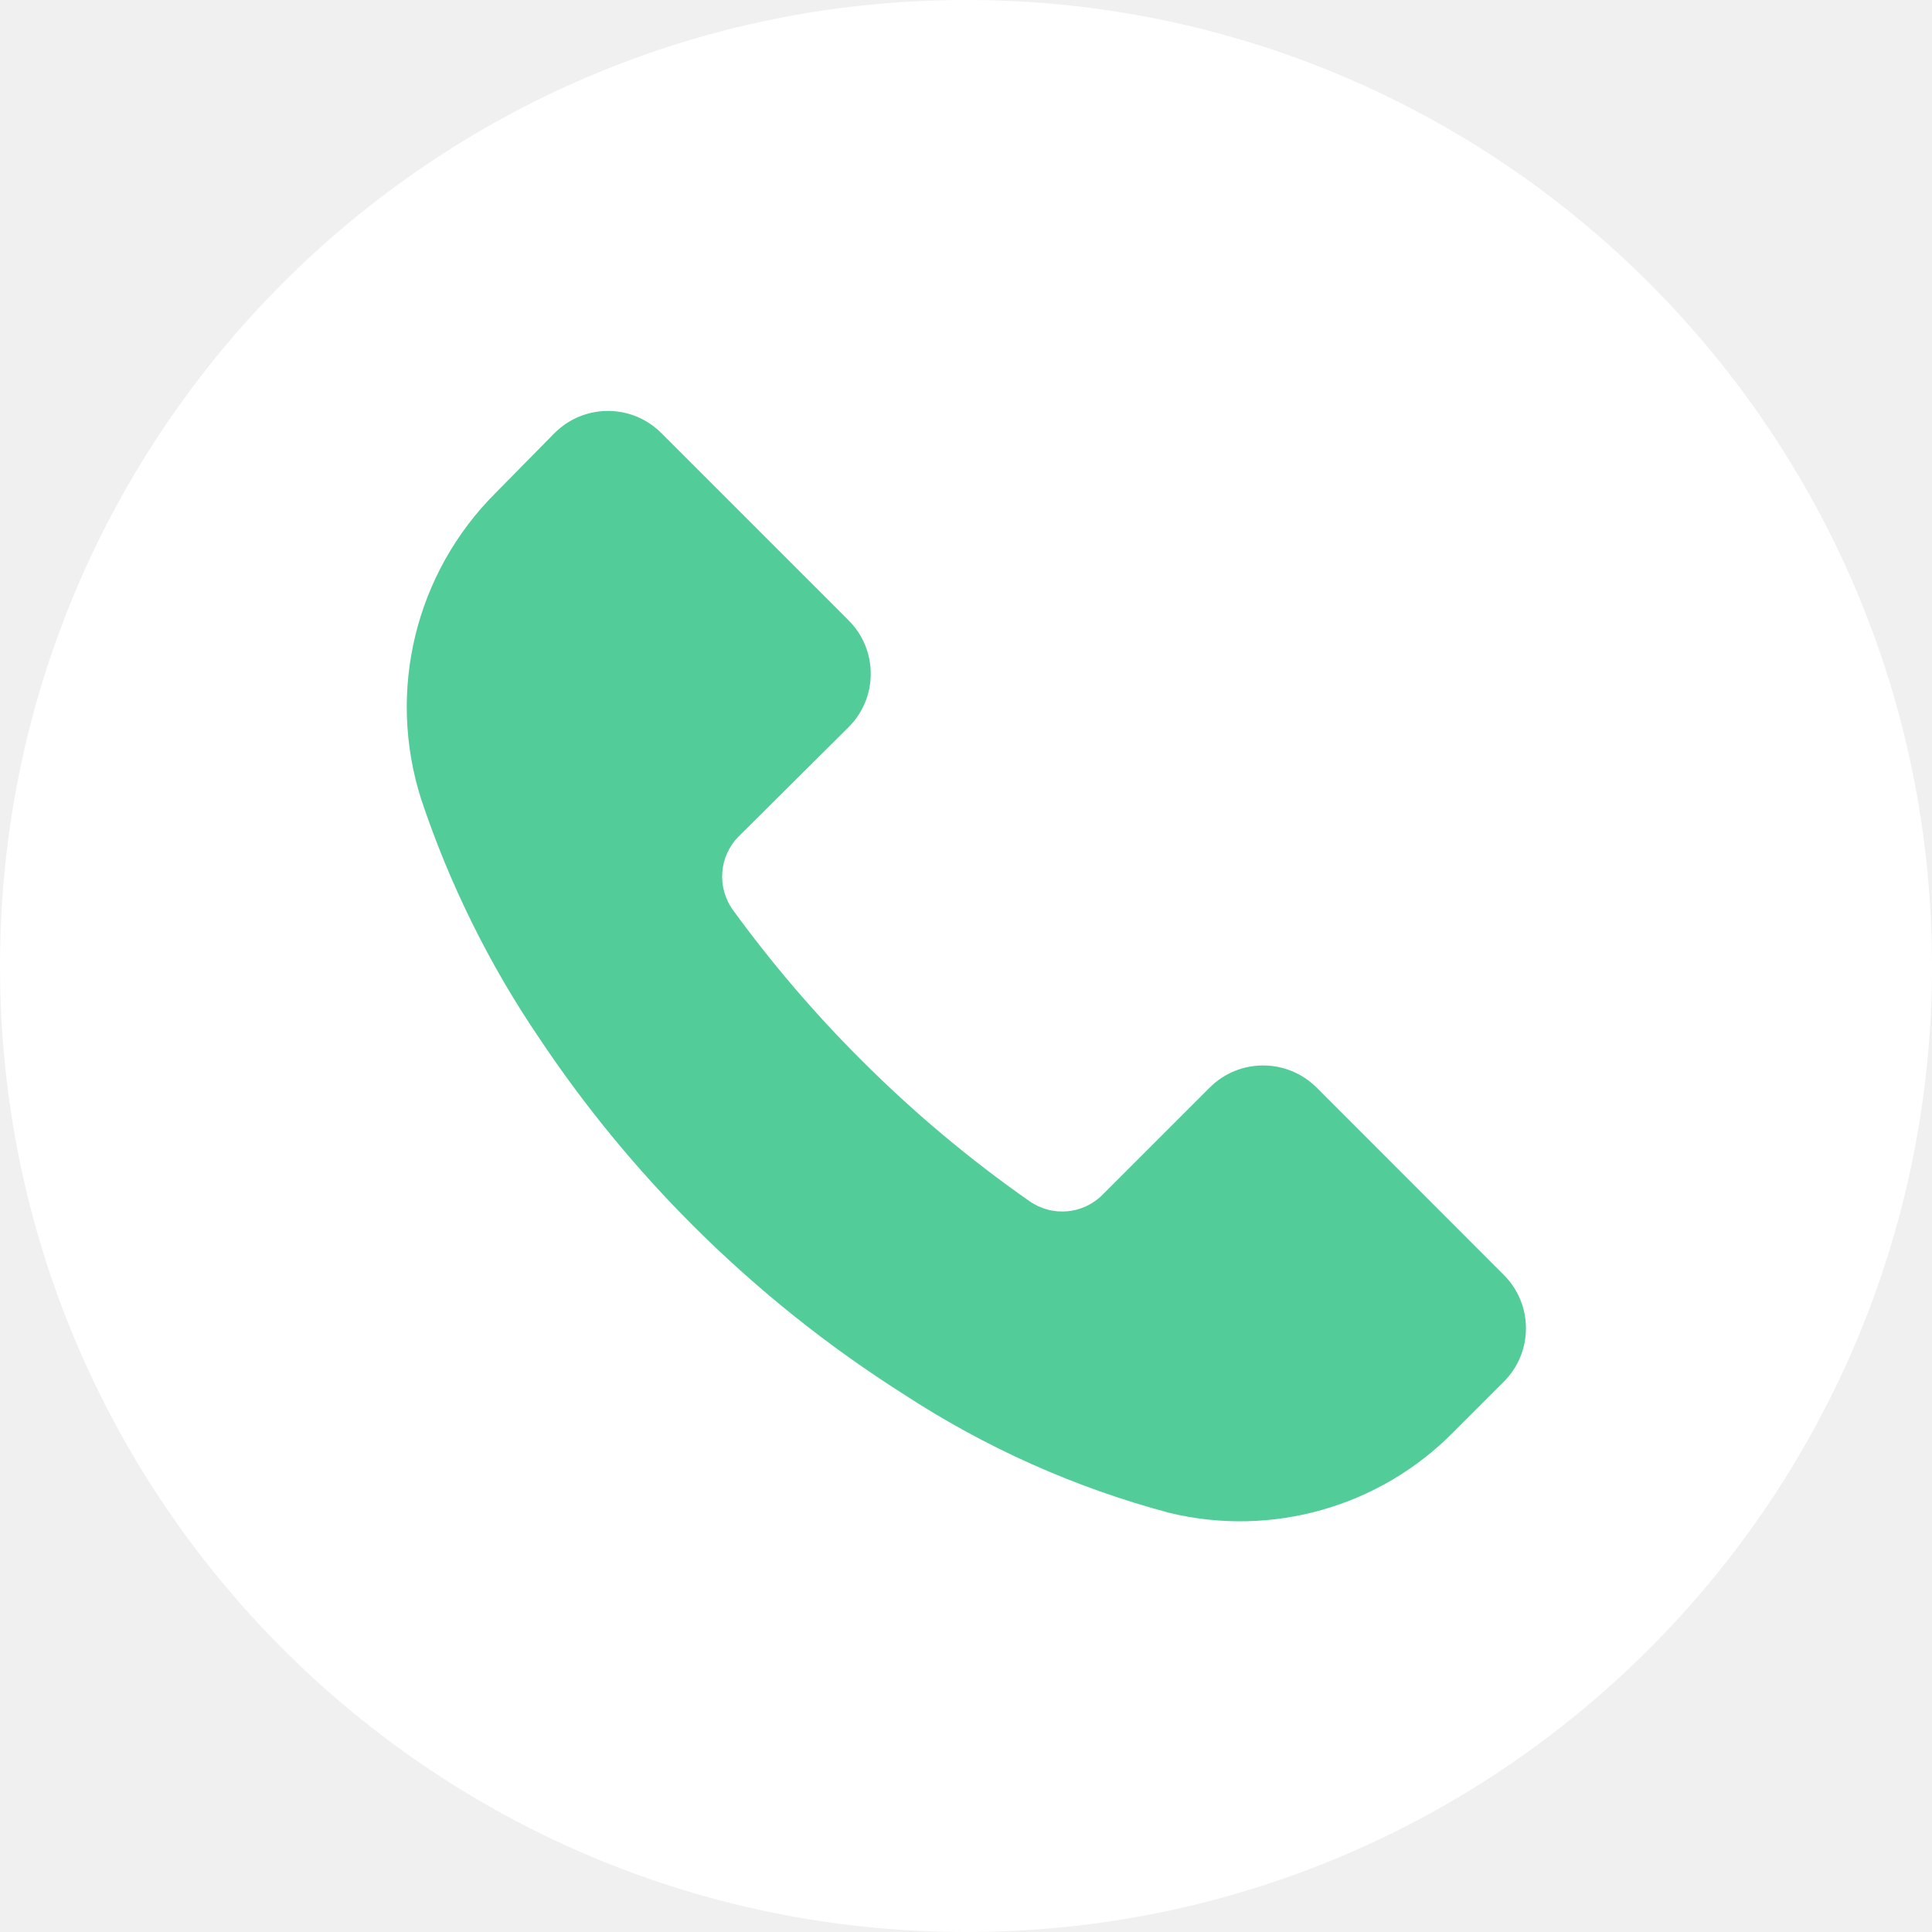
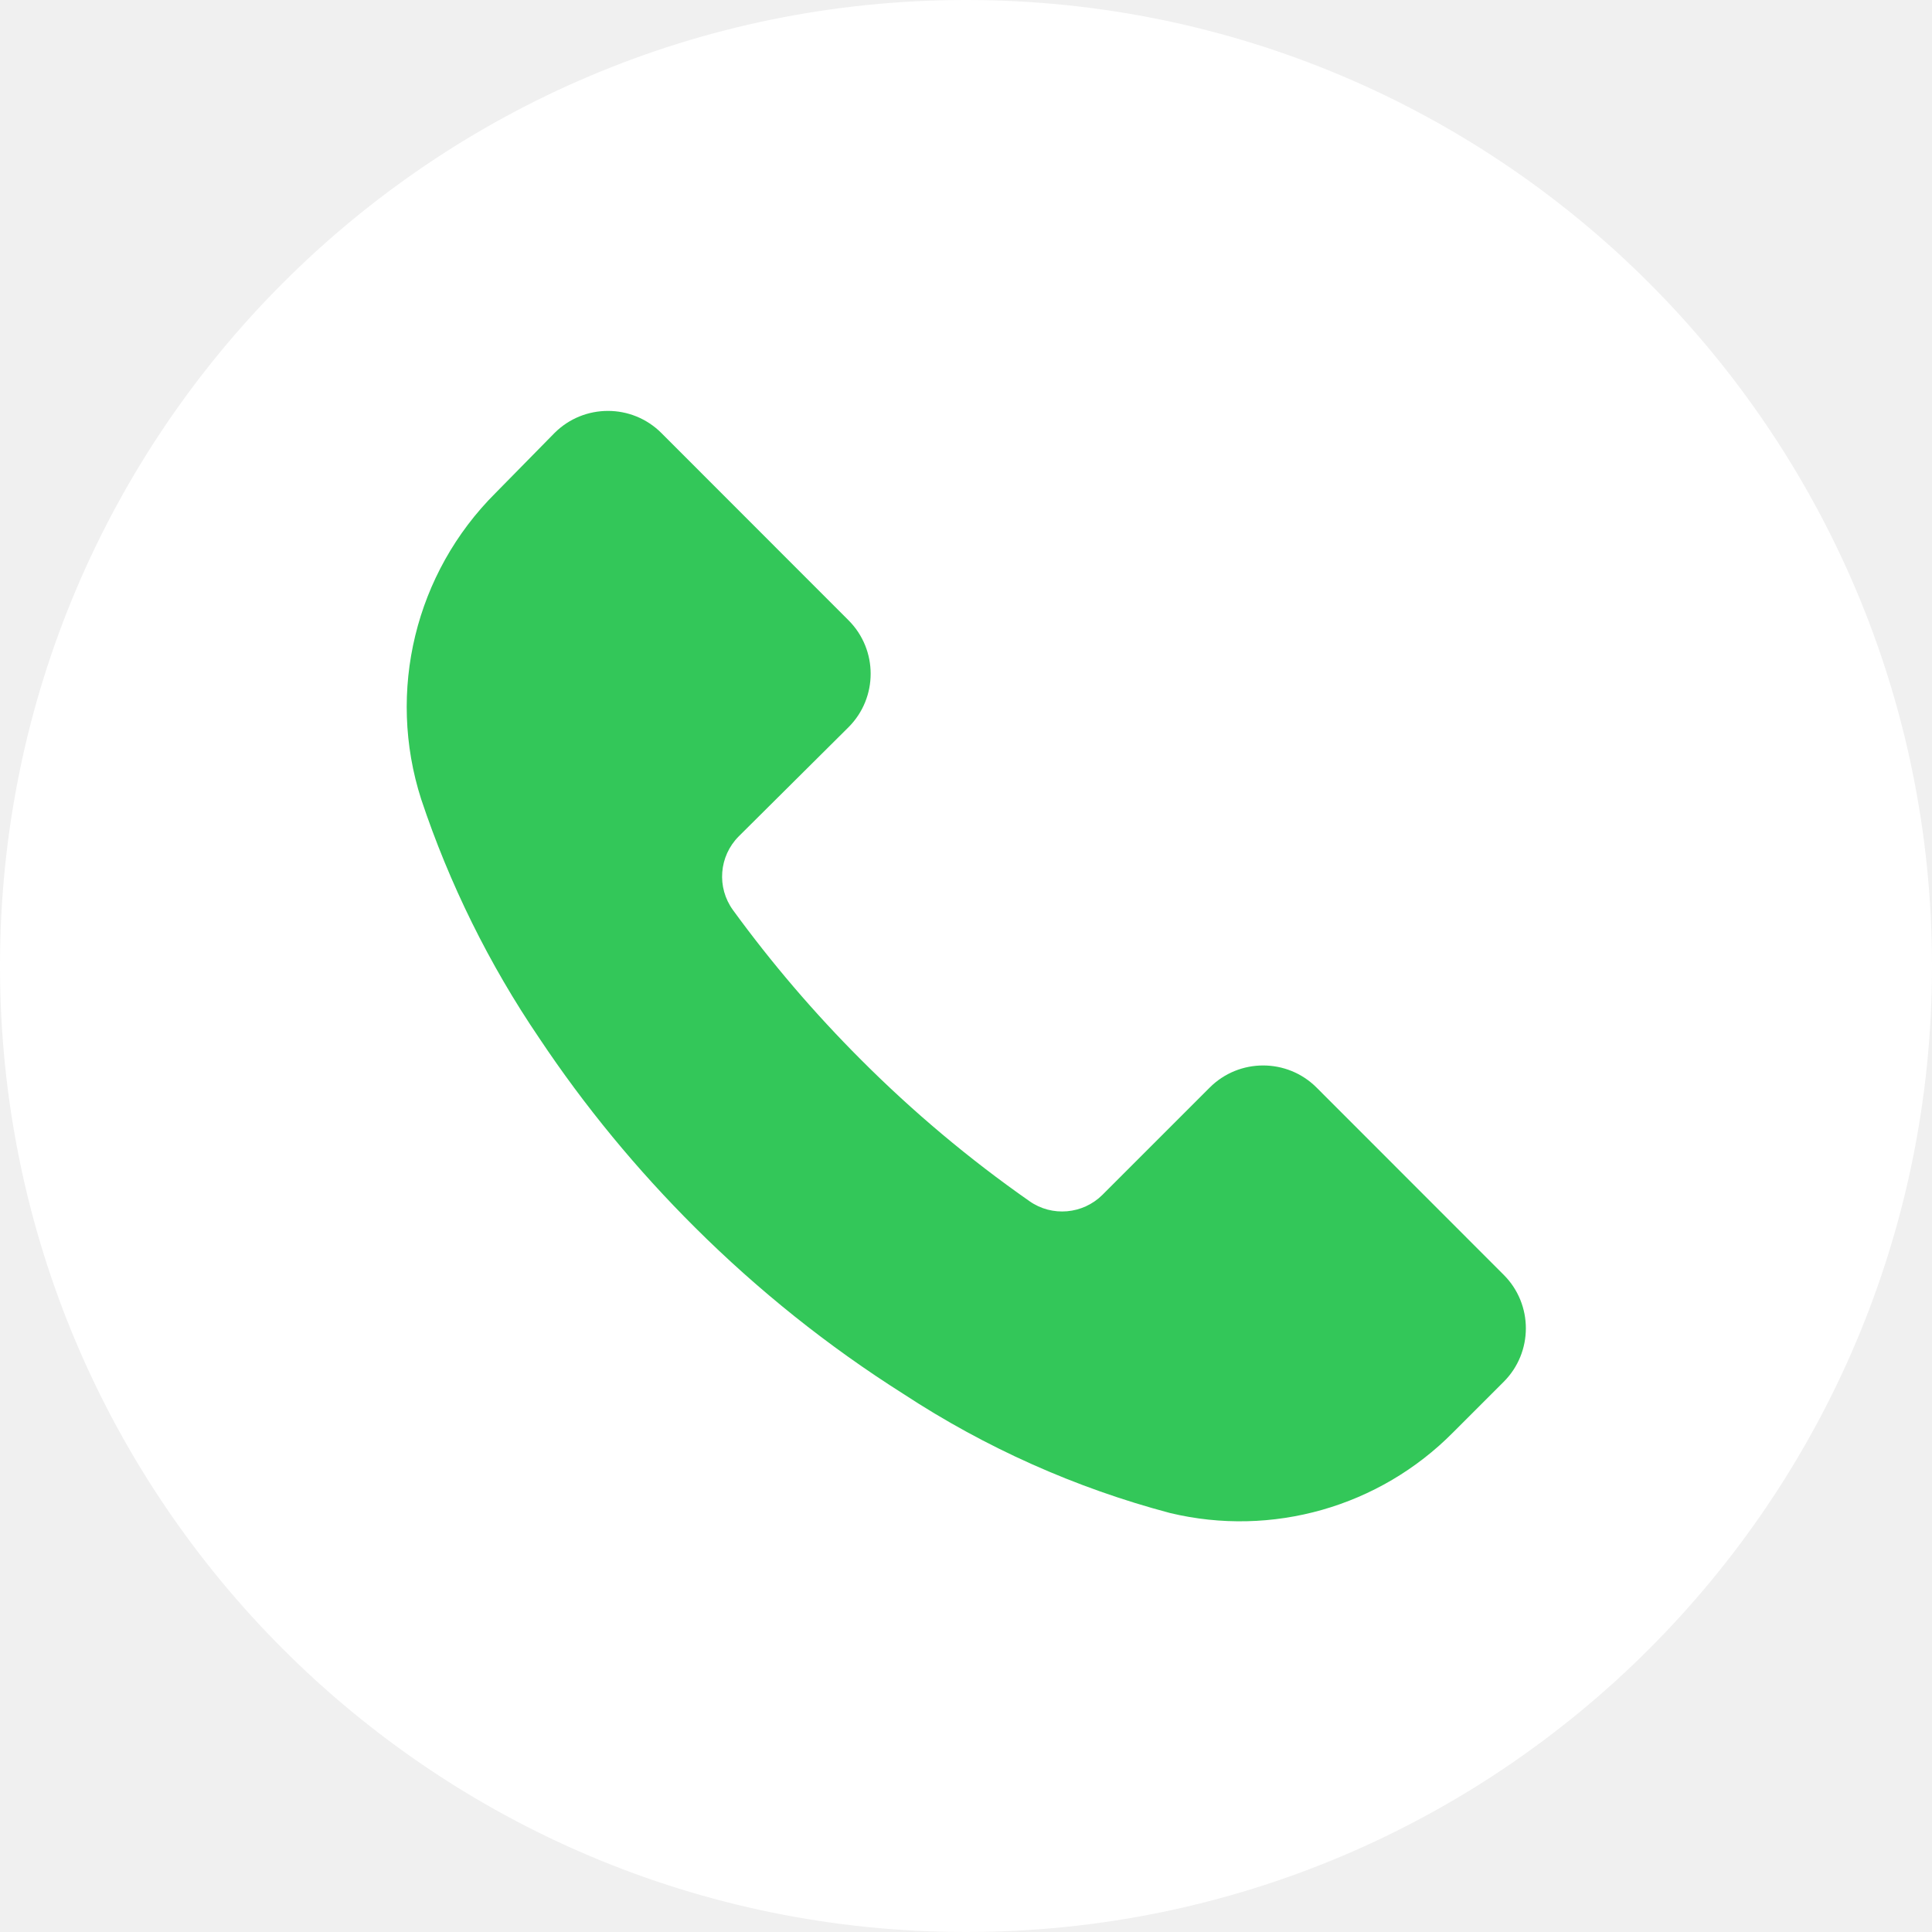
- <svg xmlns="http://www.w3.org/2000/svg" id="SvgjsSvg1001" width="288" height="288" version="1.1">
-   <defs id="SvgjsDefs1002" />
-   <g id="SvgjsG1008" transform="matrix(1,0,0,1,0,0)">
-     <svg width="288" height="288" fill="none" viewBox="0 0 15 15">
-       <path fill="#ffffff" d="M7.5 15C11.642 15 15 11.642 15 7.5C15 3.358 11.642 0 7.5 0C3.358 0 0 3.358 0 7.5C0 11.642 3.358 15 7.5 15Z" class="color54B8B2 svgShape" />
-       <path fill="#52cc99" d="M5.735 6.494C5.582 6.648 5.564 6.89 5.691 7.066C5.991 7.478 6.323 7.867 6.684 8.227C7.087 8.631 7.525 8.999 7.993 9.326C8.168 9.449 8.407 9.429 8.559 9.277L9.392 8.444C9.621 8.215 9.993 8.215 10.222 8.444L11.675 9.898C11.905 10.127 11.905 10.499 11.675 10.728L11.282 11.121C10.71 11.7 9.876 11.937 9.084 11.747C8.349 11.552 7.651 11.24 7.015 10.824C6.43 10.453 5.887 10.019 5.396 9.531C4.945 9.082 4.539 8.589 4.186 8.059C3.797 7.486 3.489 6.862 3.27 6.205C3.002 5.367 3.224 4.45 3.847 3.828L4.305 3.363C4.534 3.133 4.906 3.133 5.135 3.363L6.588 4.816C6.818 5.045 6.818 5.417 6.588 5.646L5.735 6.494Z" class="colorfff svgShape" />
-     </svg>
-   </g>
+ <svg xmlns="http://www.w3.org/2000/svg" width="15" height="15" viewBox="0 0 15 15" fill="none">
+   <path d="M7.5 15C11.642 15 15 11.642 15 7.5C15 3.358 11.642 0 7.5 0C3.358 0 0 3.358 0 7.5C0 11.642 3.358 15 7.5 15Z" fill="white" />
+   <path d="M5.735 6.494C5.582 6.648 5.563 6.89 5.691 7.066C5.991 7.478 6.323 7.866 6.684 8.227C7.087 8.631 7.525 8.999 7.993 9.326C8.168 9.449 8.407 9.428 8.559 9.277L9.392 8.444C9.621 8.215 9.993 8.215 10.222 8.444L11.675 9.898C11.904 10.127 11.904 10.499 11.675 10.728L11.282 11.121C10.709 11.7 9.876 11.937 9.084 11.747C8.349 11.552 7.651 11.24 7.015 10.823C6.43 10.453 5.887 10.019 5.396 9.53C4.945 9.081 4.539 8.589 4.186 8.059C3.797 7.486 3.489 6.862 3.27 6.205C3.001 5.367 3.224 4.449 3.847 3.828L4.305 3.362C4.534 3.133 4.906 3.133 5.135 3.362L6.588 4.816C6.817 5.045 6.817 5.417 6.588 5.646L5.735 6.494Z" fill="#33C759" />
</svg>
